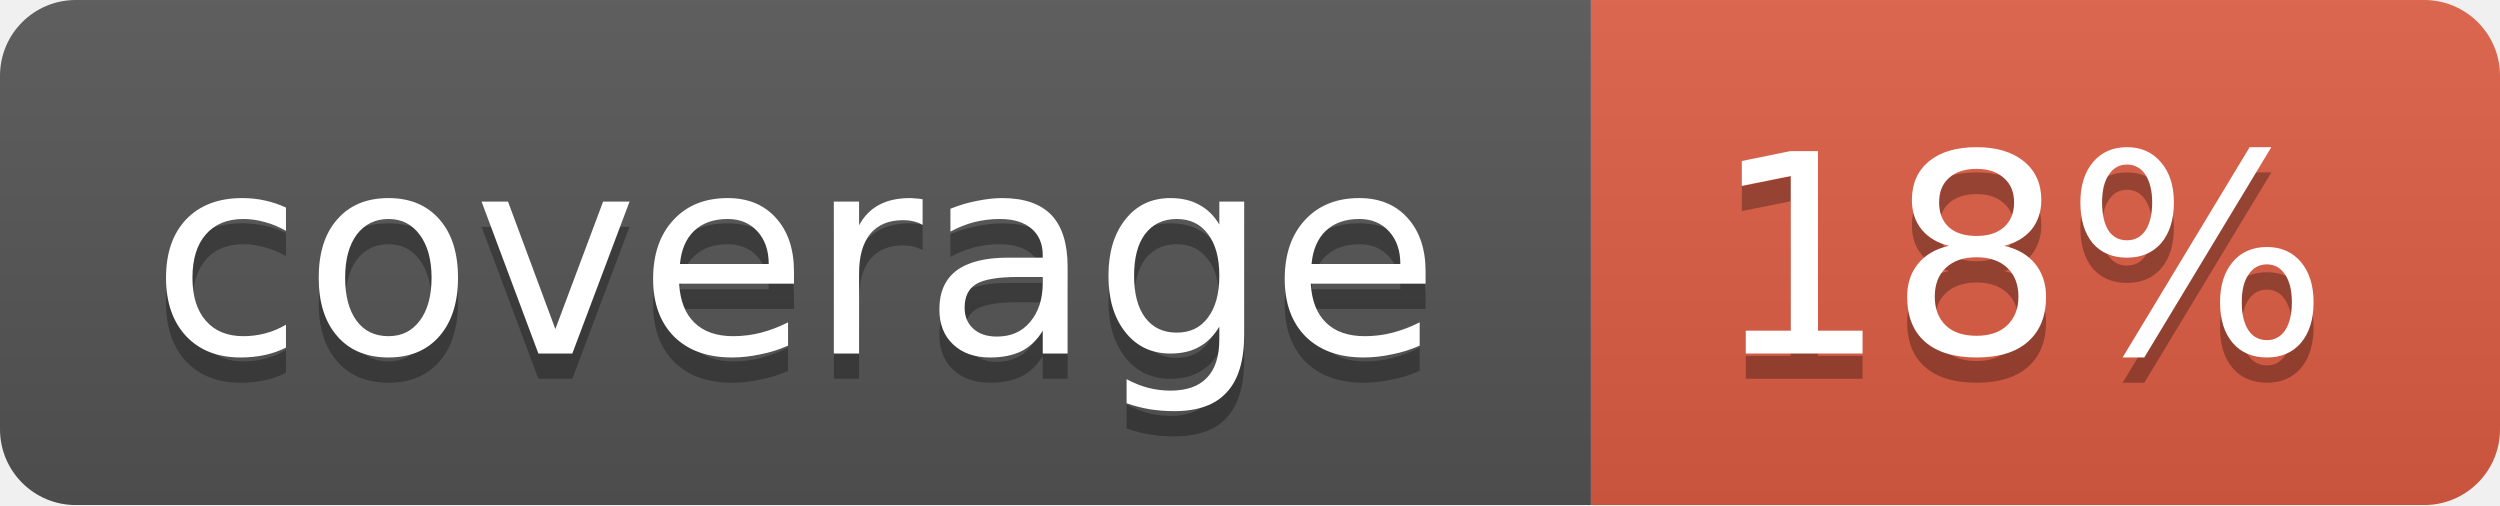
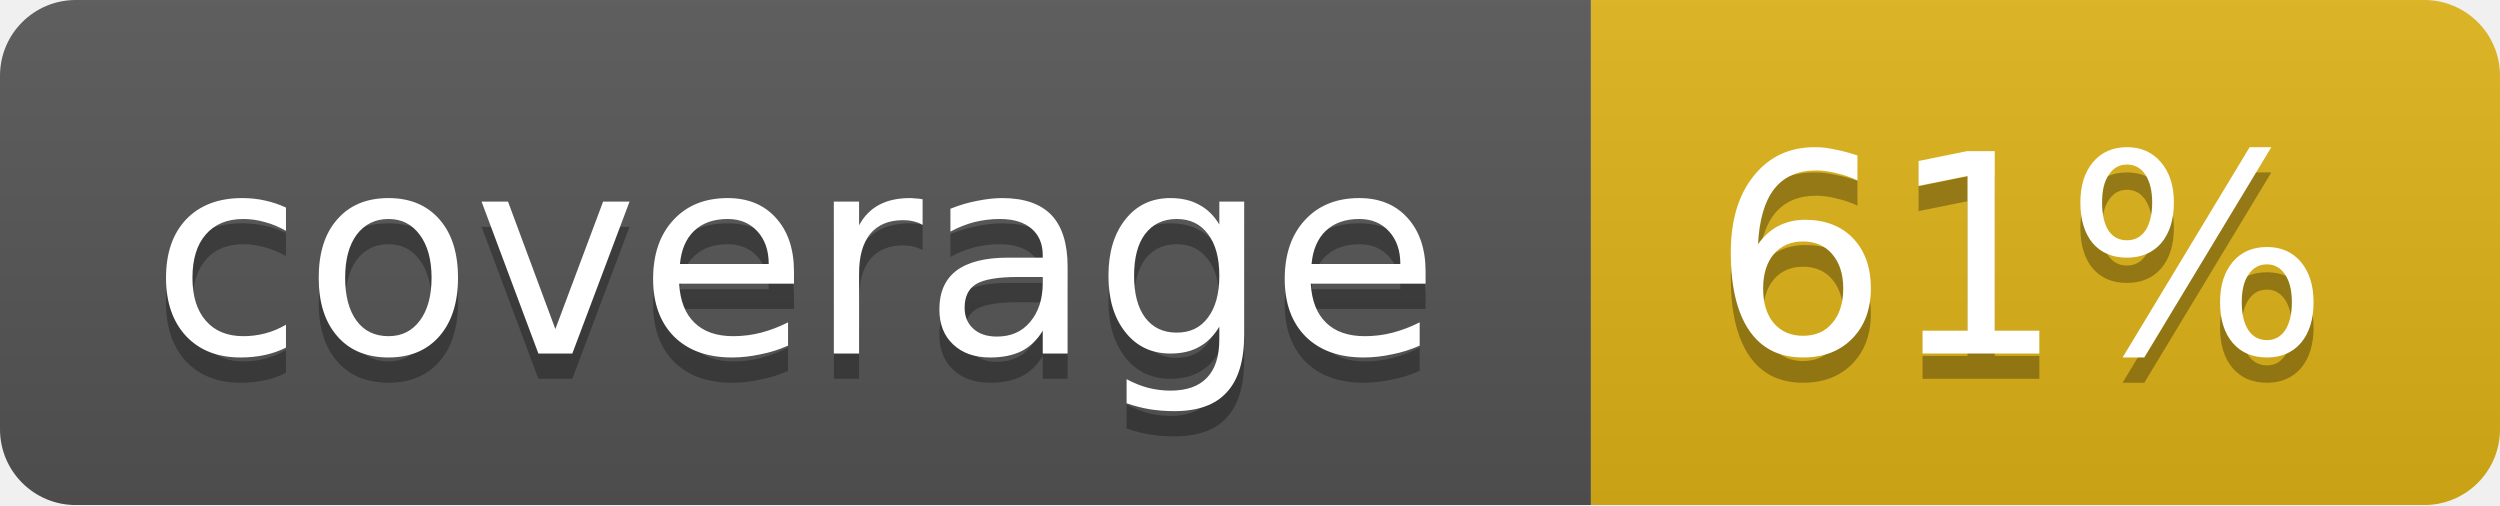
<svg xmlns="http://www.w3.org/2000/svg" width="99" height="20">
  <linearGradient id="b" x2="0" y2="100%">
    <stop offset="0" stop-color="#bbb" stop-opacity=".1" />
    <stop offset="1" stop-opacity=".1" />
  </linearGradient>
  <mask id="a">
    <rect width="99" height="20" rx="3" fill="#fff" />
  </mask>
  <g mask="url(#a)">
    <path fill="#555" d="M0 0h63v20H0z" />
-     <path fill="#e05d44" d="M63 0h36v20H63z" />
+     <path fill="#dfb317" d="M63 0h36v20H63z" />
    <path fill="url(#b)" d="M0 0h99v20H0z" />
  </g>
  <g fill="#fff" text-anchor="middle" font-family="DejaVu Sans,Verdana,Geneva,sans-serif" font-size="11">
    <text x="31.5" y="15" fill="#010101" fill-opacity=".3">coverage</text>
    <text x="31.5" y="14">coverage</text>
-     <text x="80" y="15" fill="#010101" fill-opacity=".3">18%</text>
-     <text x="80" y="14">18%</text>
+     <text x="80" y="15" fill="#010101" fill-opacity=".3">61%</text>
+     <text x="80" y="14">61%</text>
  </g>
</svg>
